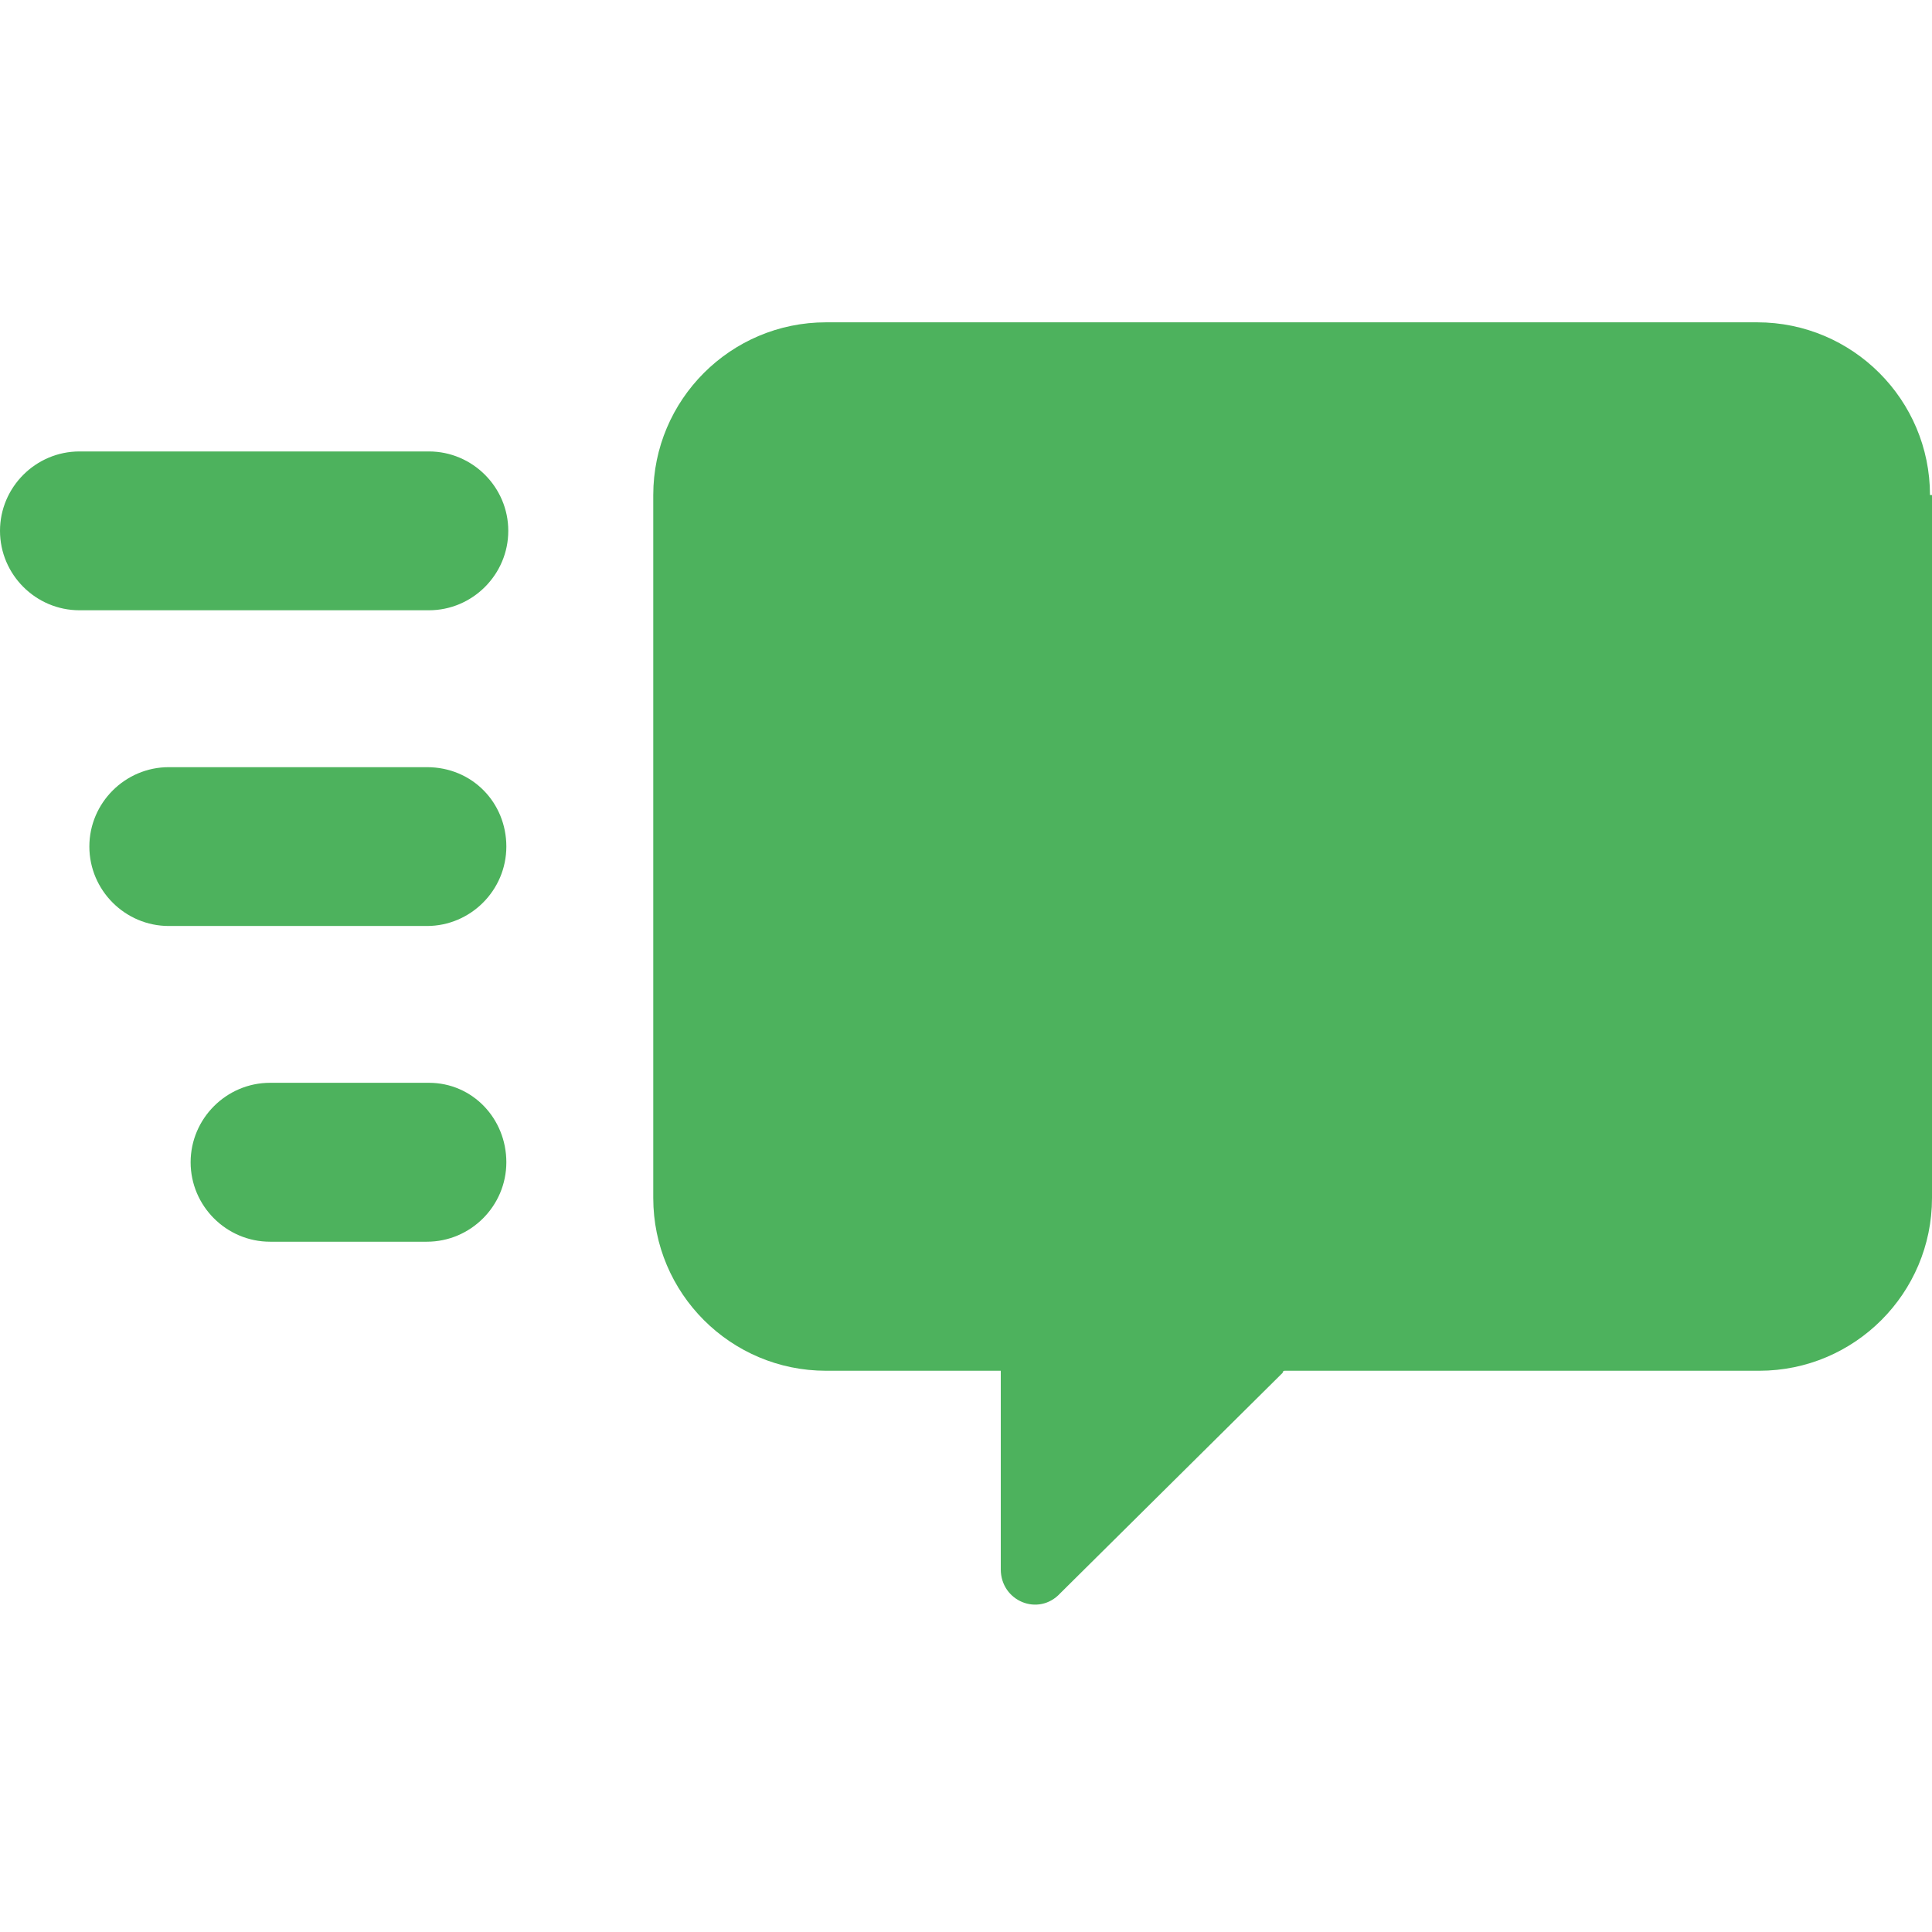
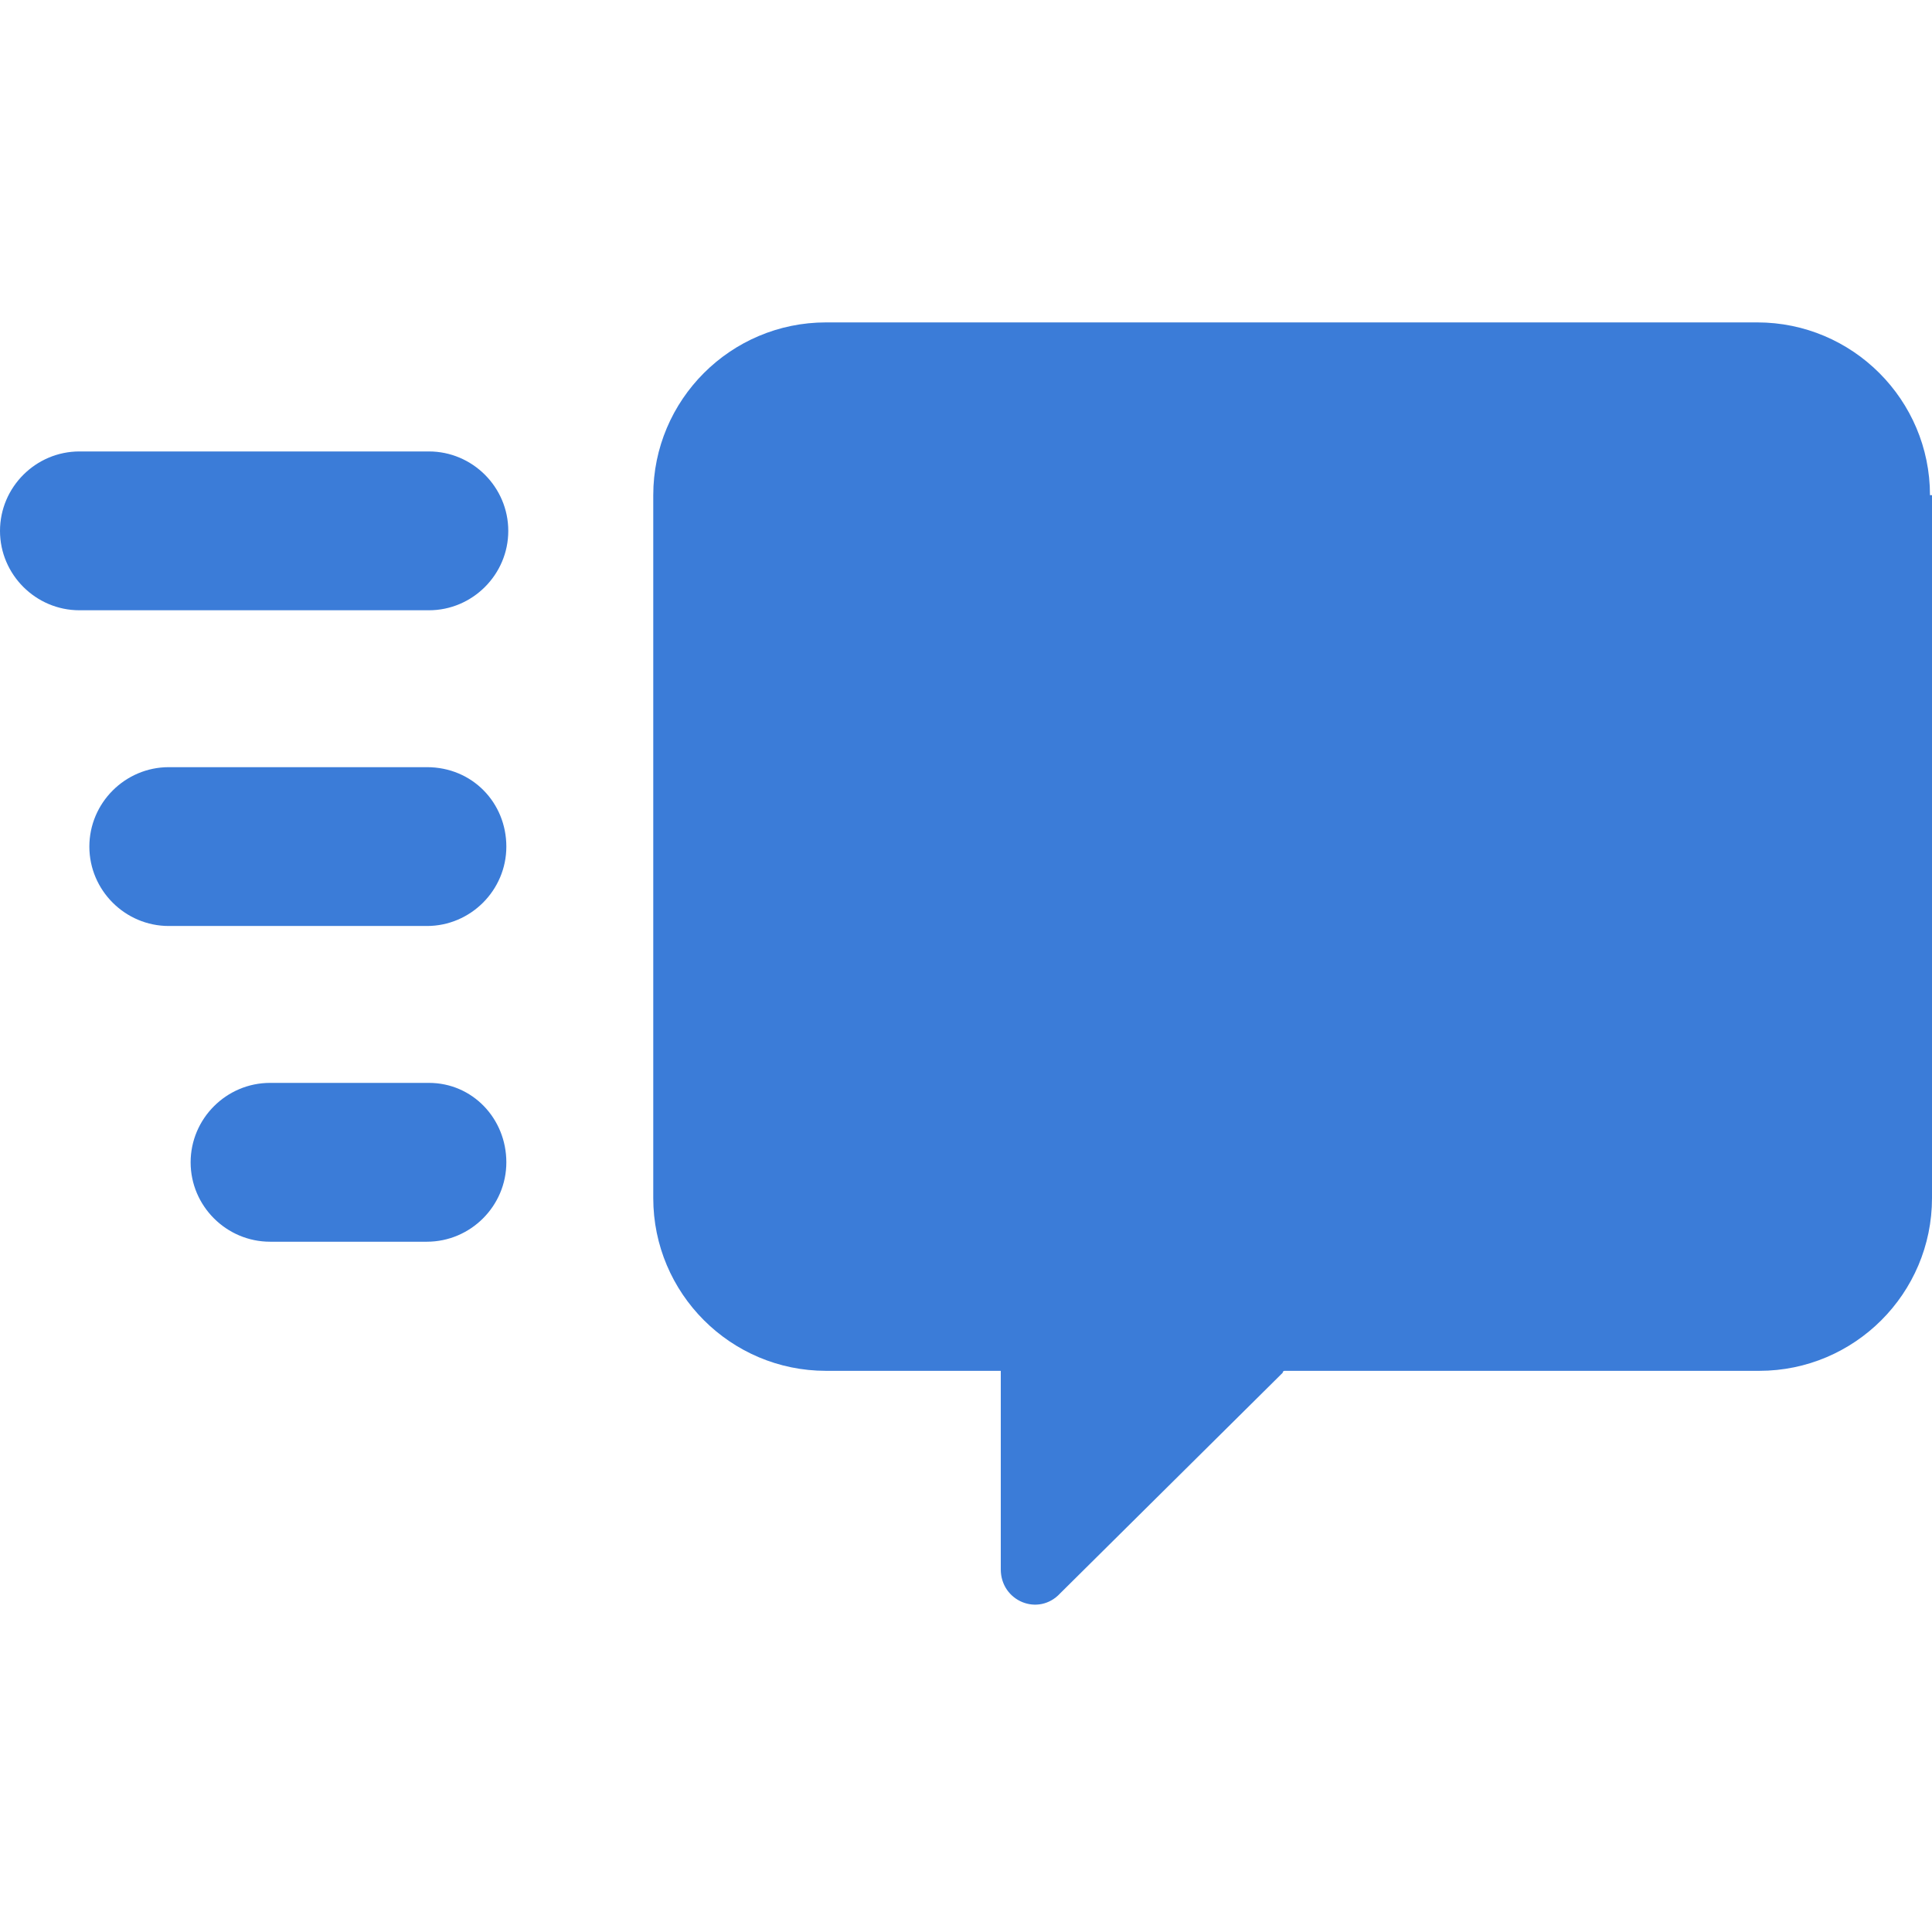
<svg xmlns="http://www.w3.org/2000/svg" width="24" height="24" viewBox="0 0 24 24" fill="none">
-   <path fill-rule="evenodd" clip-rule="evenodd" d="M21.829 4.004C23.013 4.004 23.975 4.966 23.975 6.15H24V14.882C24 16.066 23.038 17.028 21.854 17.028H15.959C15.934 17.028 15.934 17.053 15.934 17.053L13.172 19.791C12.9 20.087 12.432 19.889 12.432 19.495V17.028H10.261C9.077 17.028 8.115 16.066 8.115 14.882V6.15C8.115 4.966 9.077 4.004 10.261 4.004H21.829ZM0.987 5.608C0.444 5.608 0 6.052 0 6.594C0 7.137 0.444 7.581 0.987 7.581H5.328C5.87 7.581 6.314 7.137 6.314 6.594C6.314 6.052 5.87 5.608 5.328 5.608H0.987ZM5.303 11.503C5.846 11.503 6.29 11.059 6.29 10.516C6.29 9.974 5.87 9.53 5.303 9.53H2.097C1.554 9.53 1.11 9.974 1.11 10.516C1.11 11.059 1.554 11.503 2.097 11.503H5.303ZM5.303 15.425C5.846 15.425 6.29 14.981 6.29 14.438C6.29 13.896 5.87 13.451 5.328 13.451H3.355C2.812 13.451 2.368 13.896 2.368 14.438C2.368 14.981 2.812 15.425 3.355 15.425H5.303Z" fill="#4DB25D" />
+   <path fill-rule="evenodd" clip-rule="evenodd" d="M21.829 4.005C23.013 4.005 23.975 4.967 23.975 6.151H24V14.883C24 16.067 23.038 17.029 21.854 17.029H15.959C15.934 17.029 15.934 17.053 15.934 17.053L13.172 19.791C12.9 20.087 12.432 19.89 12.432 19.495V17.029H10.261C9.077 17.029 8.115 16.067 8.115 14.883V6.151C8.115 4.967 9.077 4.005 10.261 4.005H21.829ZM0.987 5.608C0.444 5.608 0 6.052 0 6.595C0 7.137 0.444 7.581 0.987 7.581H5.328C5.87 7.581 6.314 7.137 6.314 6.595C6.314 6.052 5.87 5.608 5.328 5.608H0.987ZM5.303 11.503C5.846 11.503 6.29 11.059 6.29 10.517C6.29 9.974 5.87 9.53 5.303 9.53H2.097C1.554 9.53 1.11 9.974 1.11 10.517C1.11 11.059 1.554 11.503 2.097 11.503H5.303ZM5.303 15.425C5.846 15.425 6.29 14.981 6.29 14.439C6.29 13.896 5.87 13.452 5.328 13.452H3.355C2.812 13.452 2.368 13.896 2.368 14.439C2.368 14.981 2.812 15.425 3.355 15.425H5.303Z" fill="#3B7CD8" />
</svg>
